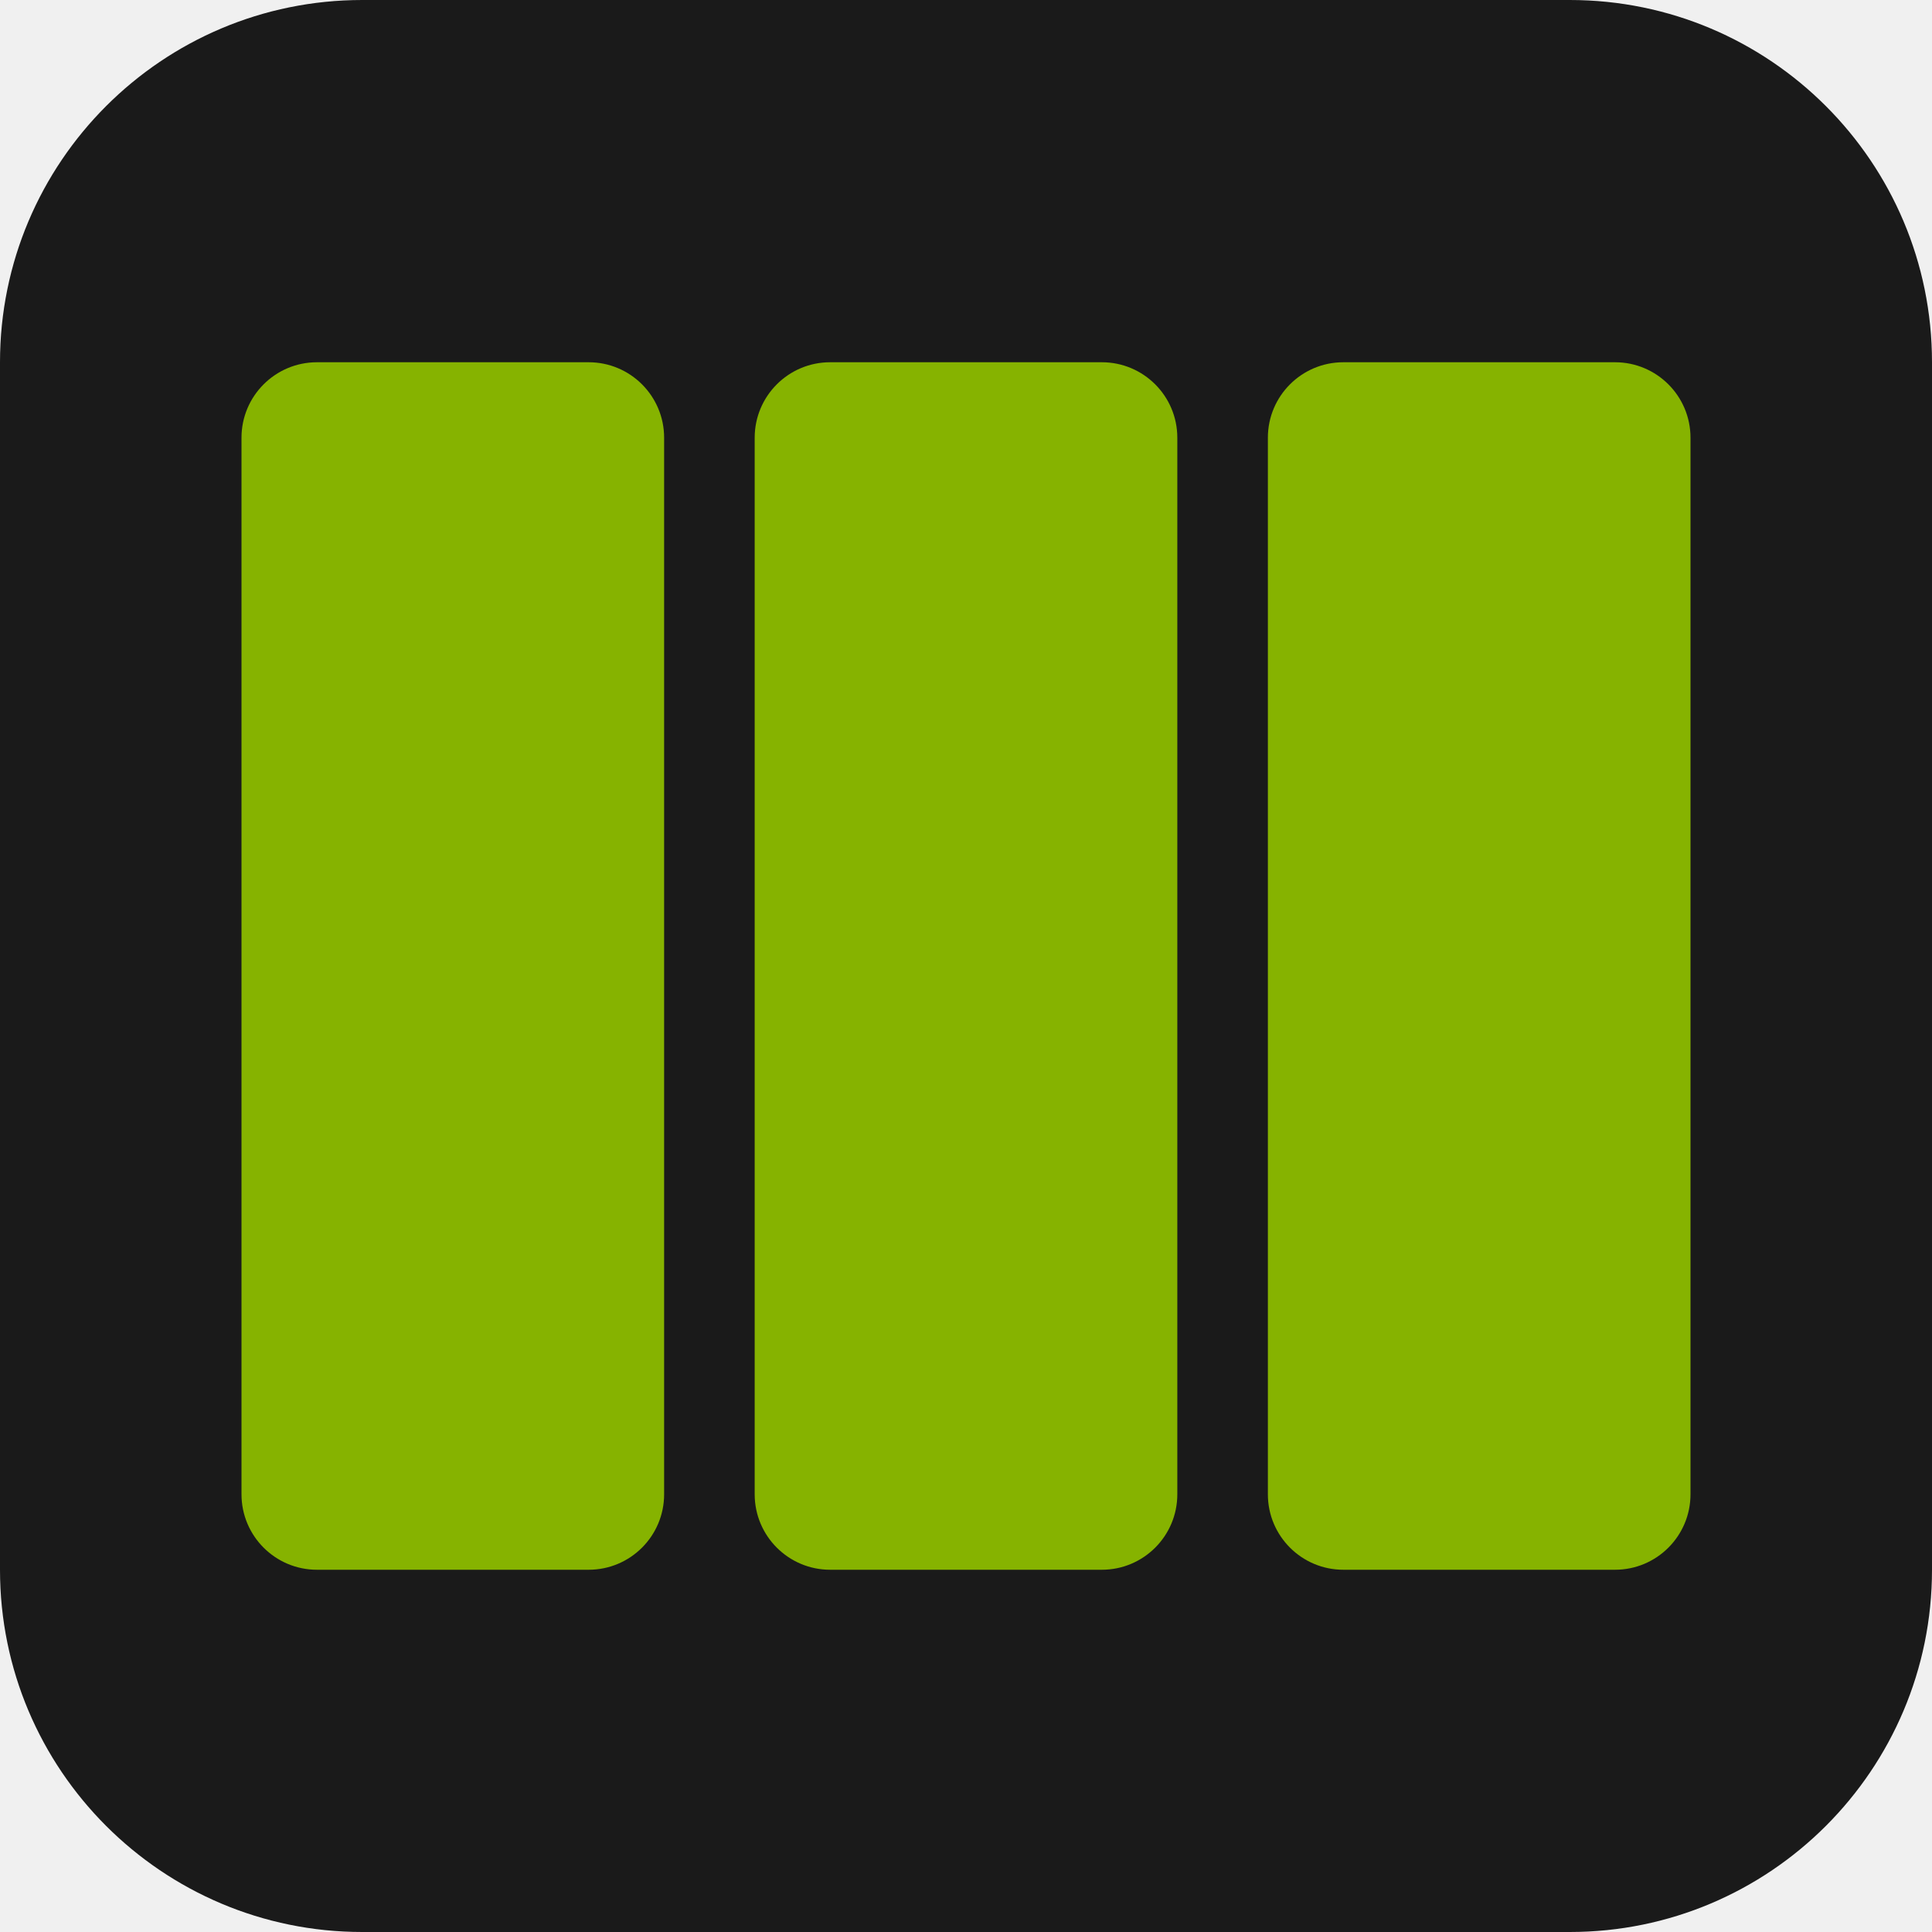
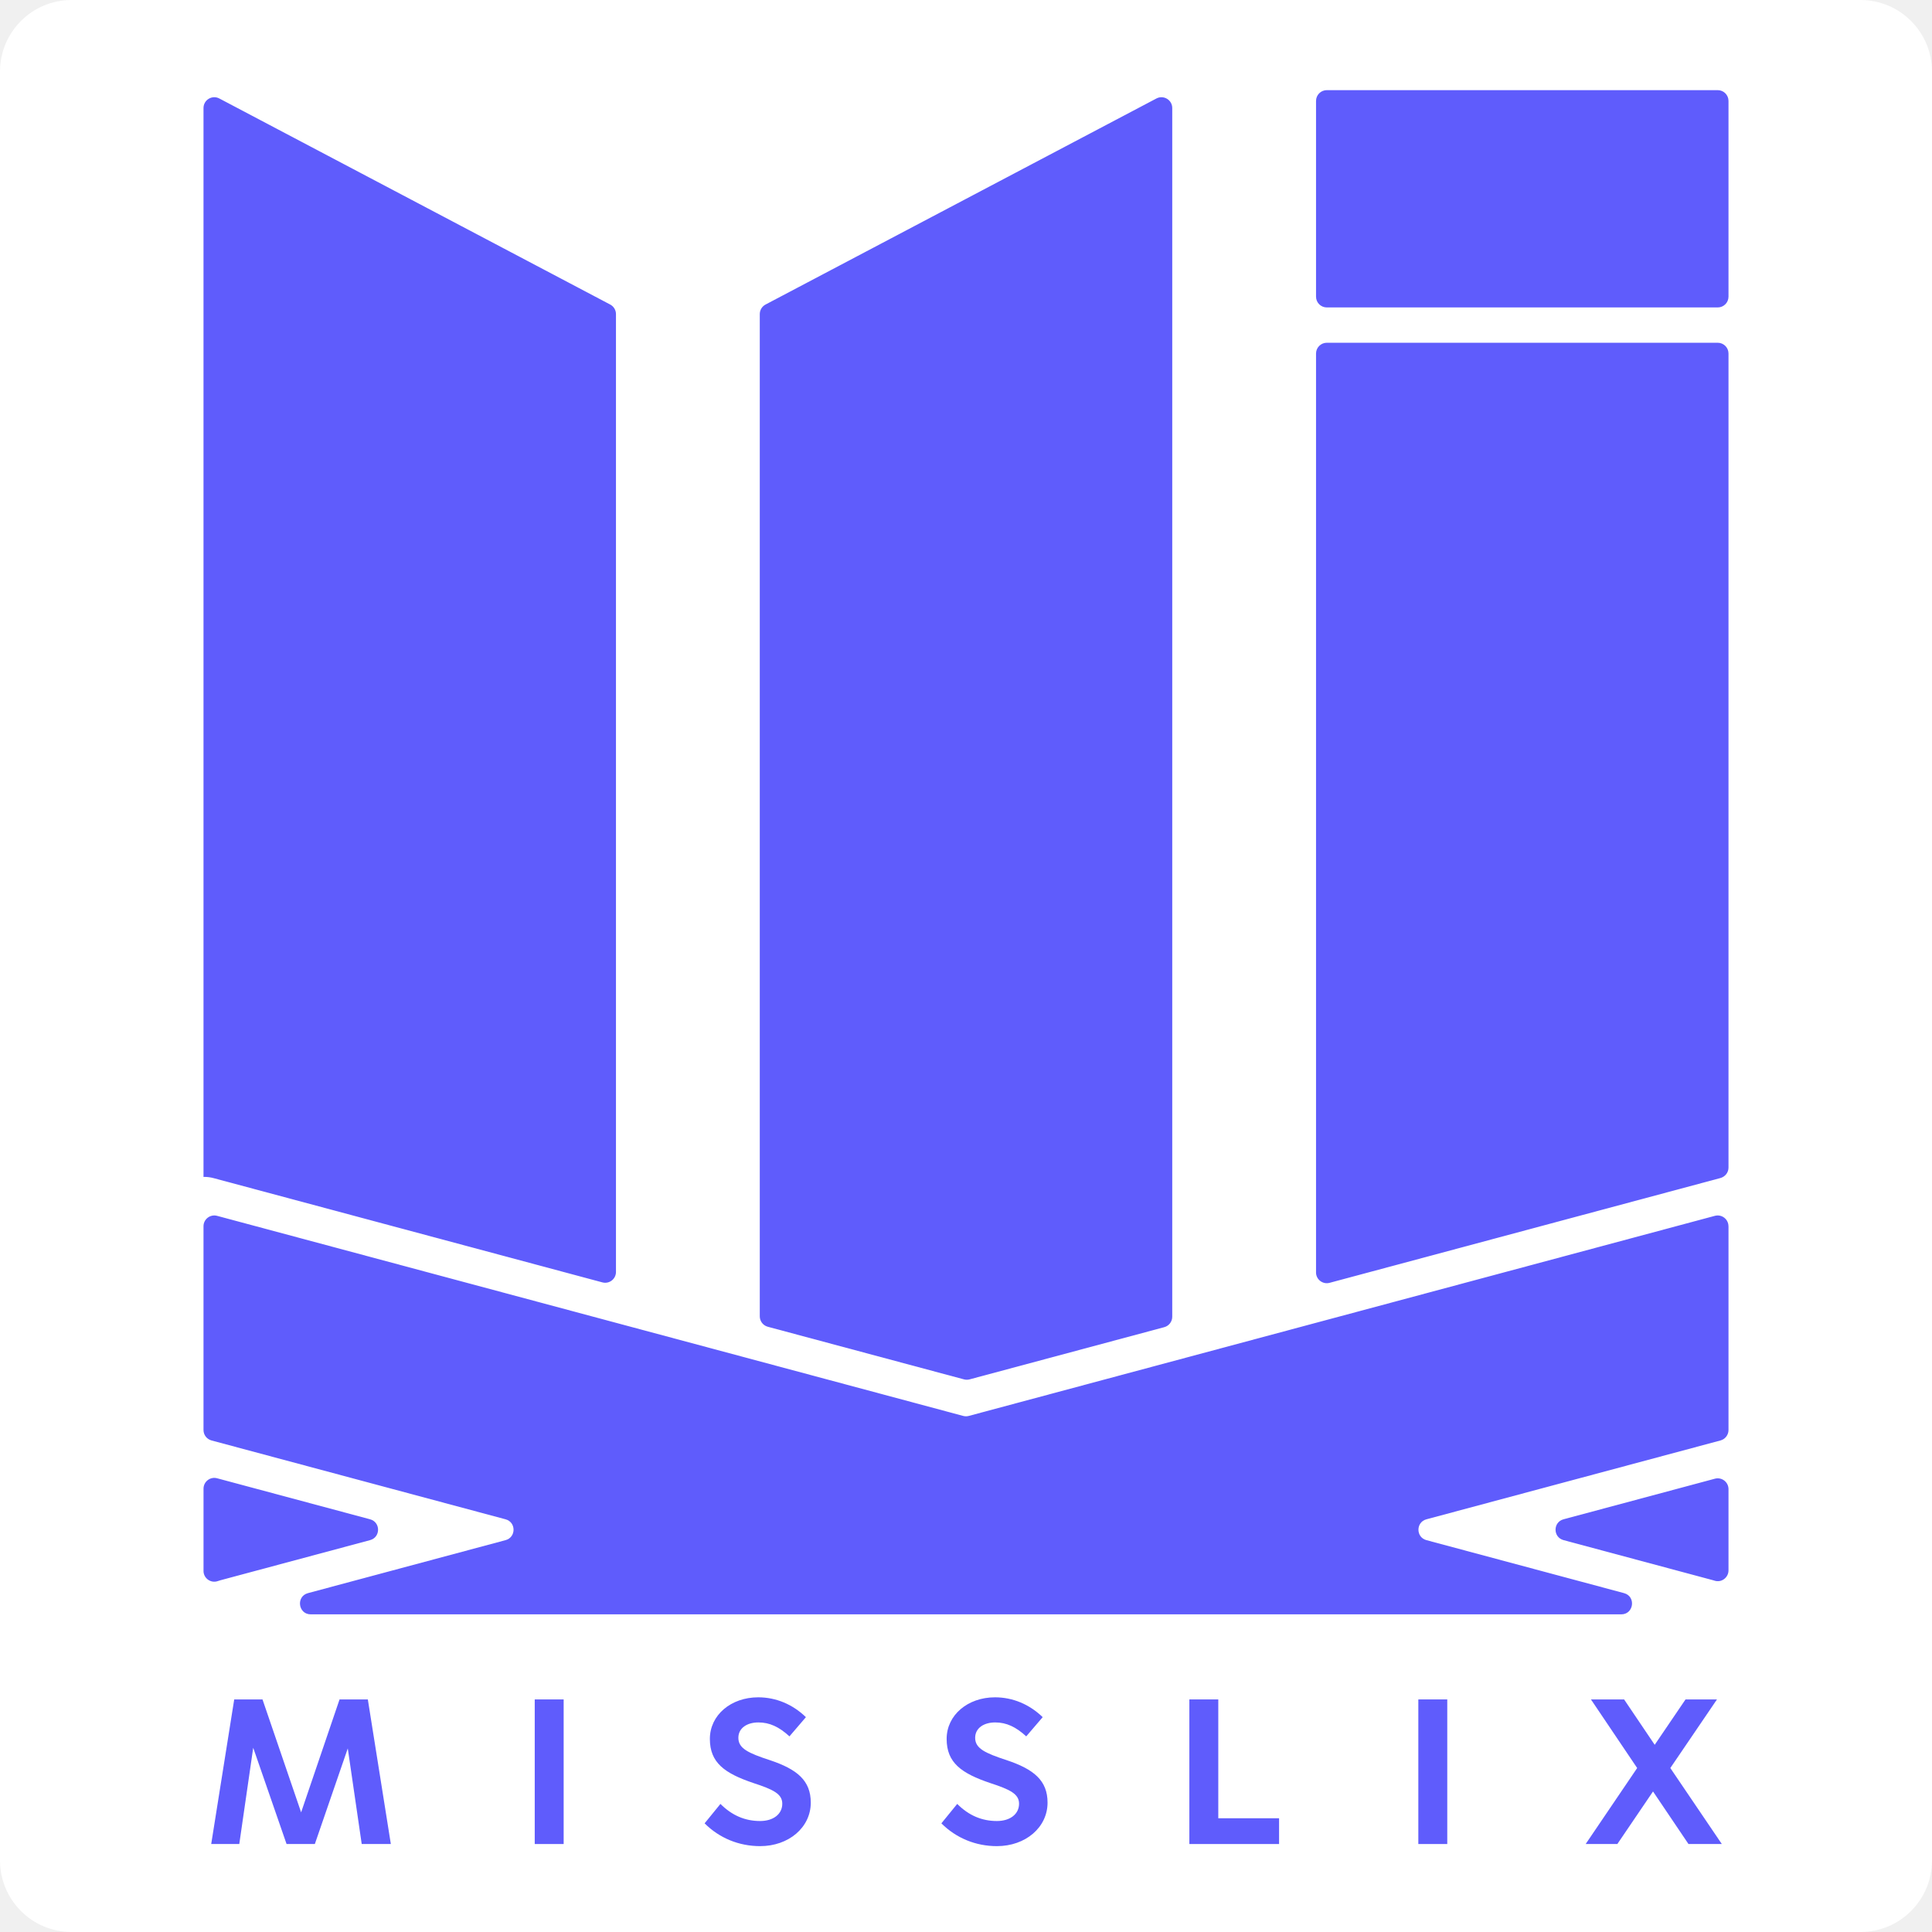
- <svg xmlns="http://www.w3.org/2000/svg" viewBox="0 0 512 512">
-   <rect width="512" height="512" rx="96" fill="#1a1a1a" />
-   <rect x="64" y="96" width="112" height="320" rx="20" fill="#86b300" />
-   <rect x="200" y="96" width="112" height="320" rx="20" fill="#86b300" />
-   <rect x="336" y="96" width="112" height="320" rx="20" fill="#86b300" />
+ <svg xmlns="http://www.w3.org/2000/svg" viewBox="0 0 1080 1080">
+   <rect width="1080" height="1080" rx="40.03" ry="40.03" fill="#fff" />
+   <g>
+     <path fill="#5f5cfc" d="M966.24,685.49v113.9c0,2.73-1.83,5.12-4.47,5.83l-164.38,44.08c-5.96,1.6-5.96,10.05,0,11.65l110.45,29.62c6.81,1.83,5.49,11.86-1.56,11.86H173.72c-7.05,0-8.37-10.03-1.56-11.86l110.45-29.62c5.96-1.6,5.96-10.05,0-11.65l-164.38-44.08c-2.64-.71-4.47-3.1-4.47-5.83v-113.9c0-3.97,3.76-6.85,7.59-5.83l417.08,111.85c1.02.27,2.1.27,3.12,0l417.08-111.85c3.83-1.03,7.59,1.86,7.59,5.83ZM957.62,883.36c.29.08.59.16.87.26,3.84,1.22,7.75-1.75,7.75-5.78v-45.41c0-3.97-3.76-6.85-7.59-5.83l-84.62,22.69c-5.96,1.6-5.96,10.05,0,11.65l83.59,22.42ZM113.76,878.14c0,4.15,4.11,7.08,8.02,5.69.49-.17.99-.33,1.5-.47l83.59-22.42c5.96-1.6,5.96-10.05,0-11.65l-85.51-22.93c-3.83-1.03-7.59,1.86-7.59,5.83v45.95ZM429.18,741.66l109.71,29.42c1.02.27,2.1.27,3.12,0l108.81-29.18c2.64-.71,4.47-3.1,4.47-5.83V60.39c0-4.54-4.83-7.45-8.84-5.34l-218.51,115.19c-1.98,1.04-3.22,3.1-3.22,5.34v560.25c0,2.73,1.83,5.12,4.47,5.83ZM113.76,657.91c.15,0,.3-.02.45-.02,1.71,0,3.42.22,5.11.67l217.42,58.3c3.83,1.03,7.59-1.86,7.59-5.83V175.58c0-2.24-1.24-4.29-3.22-5.34L122.6,55.05c-4.02-2.12-8.84.8-8.84,5.34v597.52ZM735.66,711.28c0,3.97,3.76,6.85,7.59,5.83l218.32-58.54s.03,0,.05-.01c2.69-.71,4.62-3.08,4.62-5.86V197.63c0-3.33-2.7-6.03-6.03-6.03h-218.51c-3.33,0-6.03,2.7-6.03,6.03v513.65ZM960.21,50.39h-218.51c-3.33,0-6.03,2.7-6.03,6.03v109.41c0,3.33,2.7,6.03,6.03,6.03h218.51c3.33,0,6.03-2.7,6.03-6.03V56.42c0-3.33-2.7-6.03-6.03-6.03Z" />
+     <g>
+       <path fill="#5f5cfc" d="M130.93,949.99h15.81l21.59,63.13,21.48-63.13h15.81l12.86,80.83h-16.28l-7.79-53.45-18.41,53.45h-15.81l-18.64-53.81-7.79,53.81h-15.69l12.86-80.83Z" />
+       <path fill="#5f5cfc" d="M298.92,949.99h16.17v80.83h-16.17v-80.83Z" />
+       <path fill="#5f5cfc" d="M430.46,983.97c15.1,5.07,22.77,11.33,22.77,23.72,0,13.81-12.27,24.31-28.32,24.31-11.8,0-22.77-4.48-31.03-12.74l8.85-10.86c6.49,6.49,13.81,9.56,22.18,9.56,7.43,0,12.39-3.89,12.39-9.68,0-5.43-4.96-7.91-16.17-11.56-16.05-5.43-24.31-11.33-24.31-24.66s11.8-23.25,27.02-23.25c9.91,0,19.23,3.89,26.67,11.09l-9.2,10.74c-5.78-5.31-11.09-7.79-17.35-7.79s-11.21,3.07-11.21,8.61c0,5.9,5.43,8.5,17.7,12.51Z" />
+       <path fill="#5f5cfc" d="M562.82,983.97c15.1,5.07,22.77,11.33,22.77,23.72,0,13.81-12.27,24.31-28.32,24.31-11.8,0-22.77-4.48-31.03-12.74l8.85-10.86c6.49,6.49,13.81,9.56,22.18,9.56,7.43,0,12.39-3.89,12.39-9.68,0-5.43-4.96-7.91-16.17-11.56-16.05-5.43-24.31-11.33-24.31-24.66s11.8-23.25,27.02-23.25c9.91,0,19.23,3.89,26.67,11.09l-9.2,10.74c-5.78-5.31-11.09-7.79-17.34-7.79s-11.21,3.07-11.21,8.61c0,5.9,5.43,8.5,17.7,12.51Z" />
+       <path fill="#5f5cfc" d="M664.86,949.99h16.17v66.43h33.98v14.4h-50.15v-80.83Z" />
+       <path fill="#5f5cfc" d="M792.86,949.99h16.17v80.83h-16.17v-80.83Z" />
+       <path fill="#5f5cfc" d="M886.4,1030.82l28.79-42.48-25.84-38.35h18.53l17.11,25.37,17.23-25.37h17.58l-26.08,38.35,28.79,42.48h-18.64l-19.82-29.38-19.94,29.38h-17.7Z" />
+     </g>
+   </g>
</svg>
